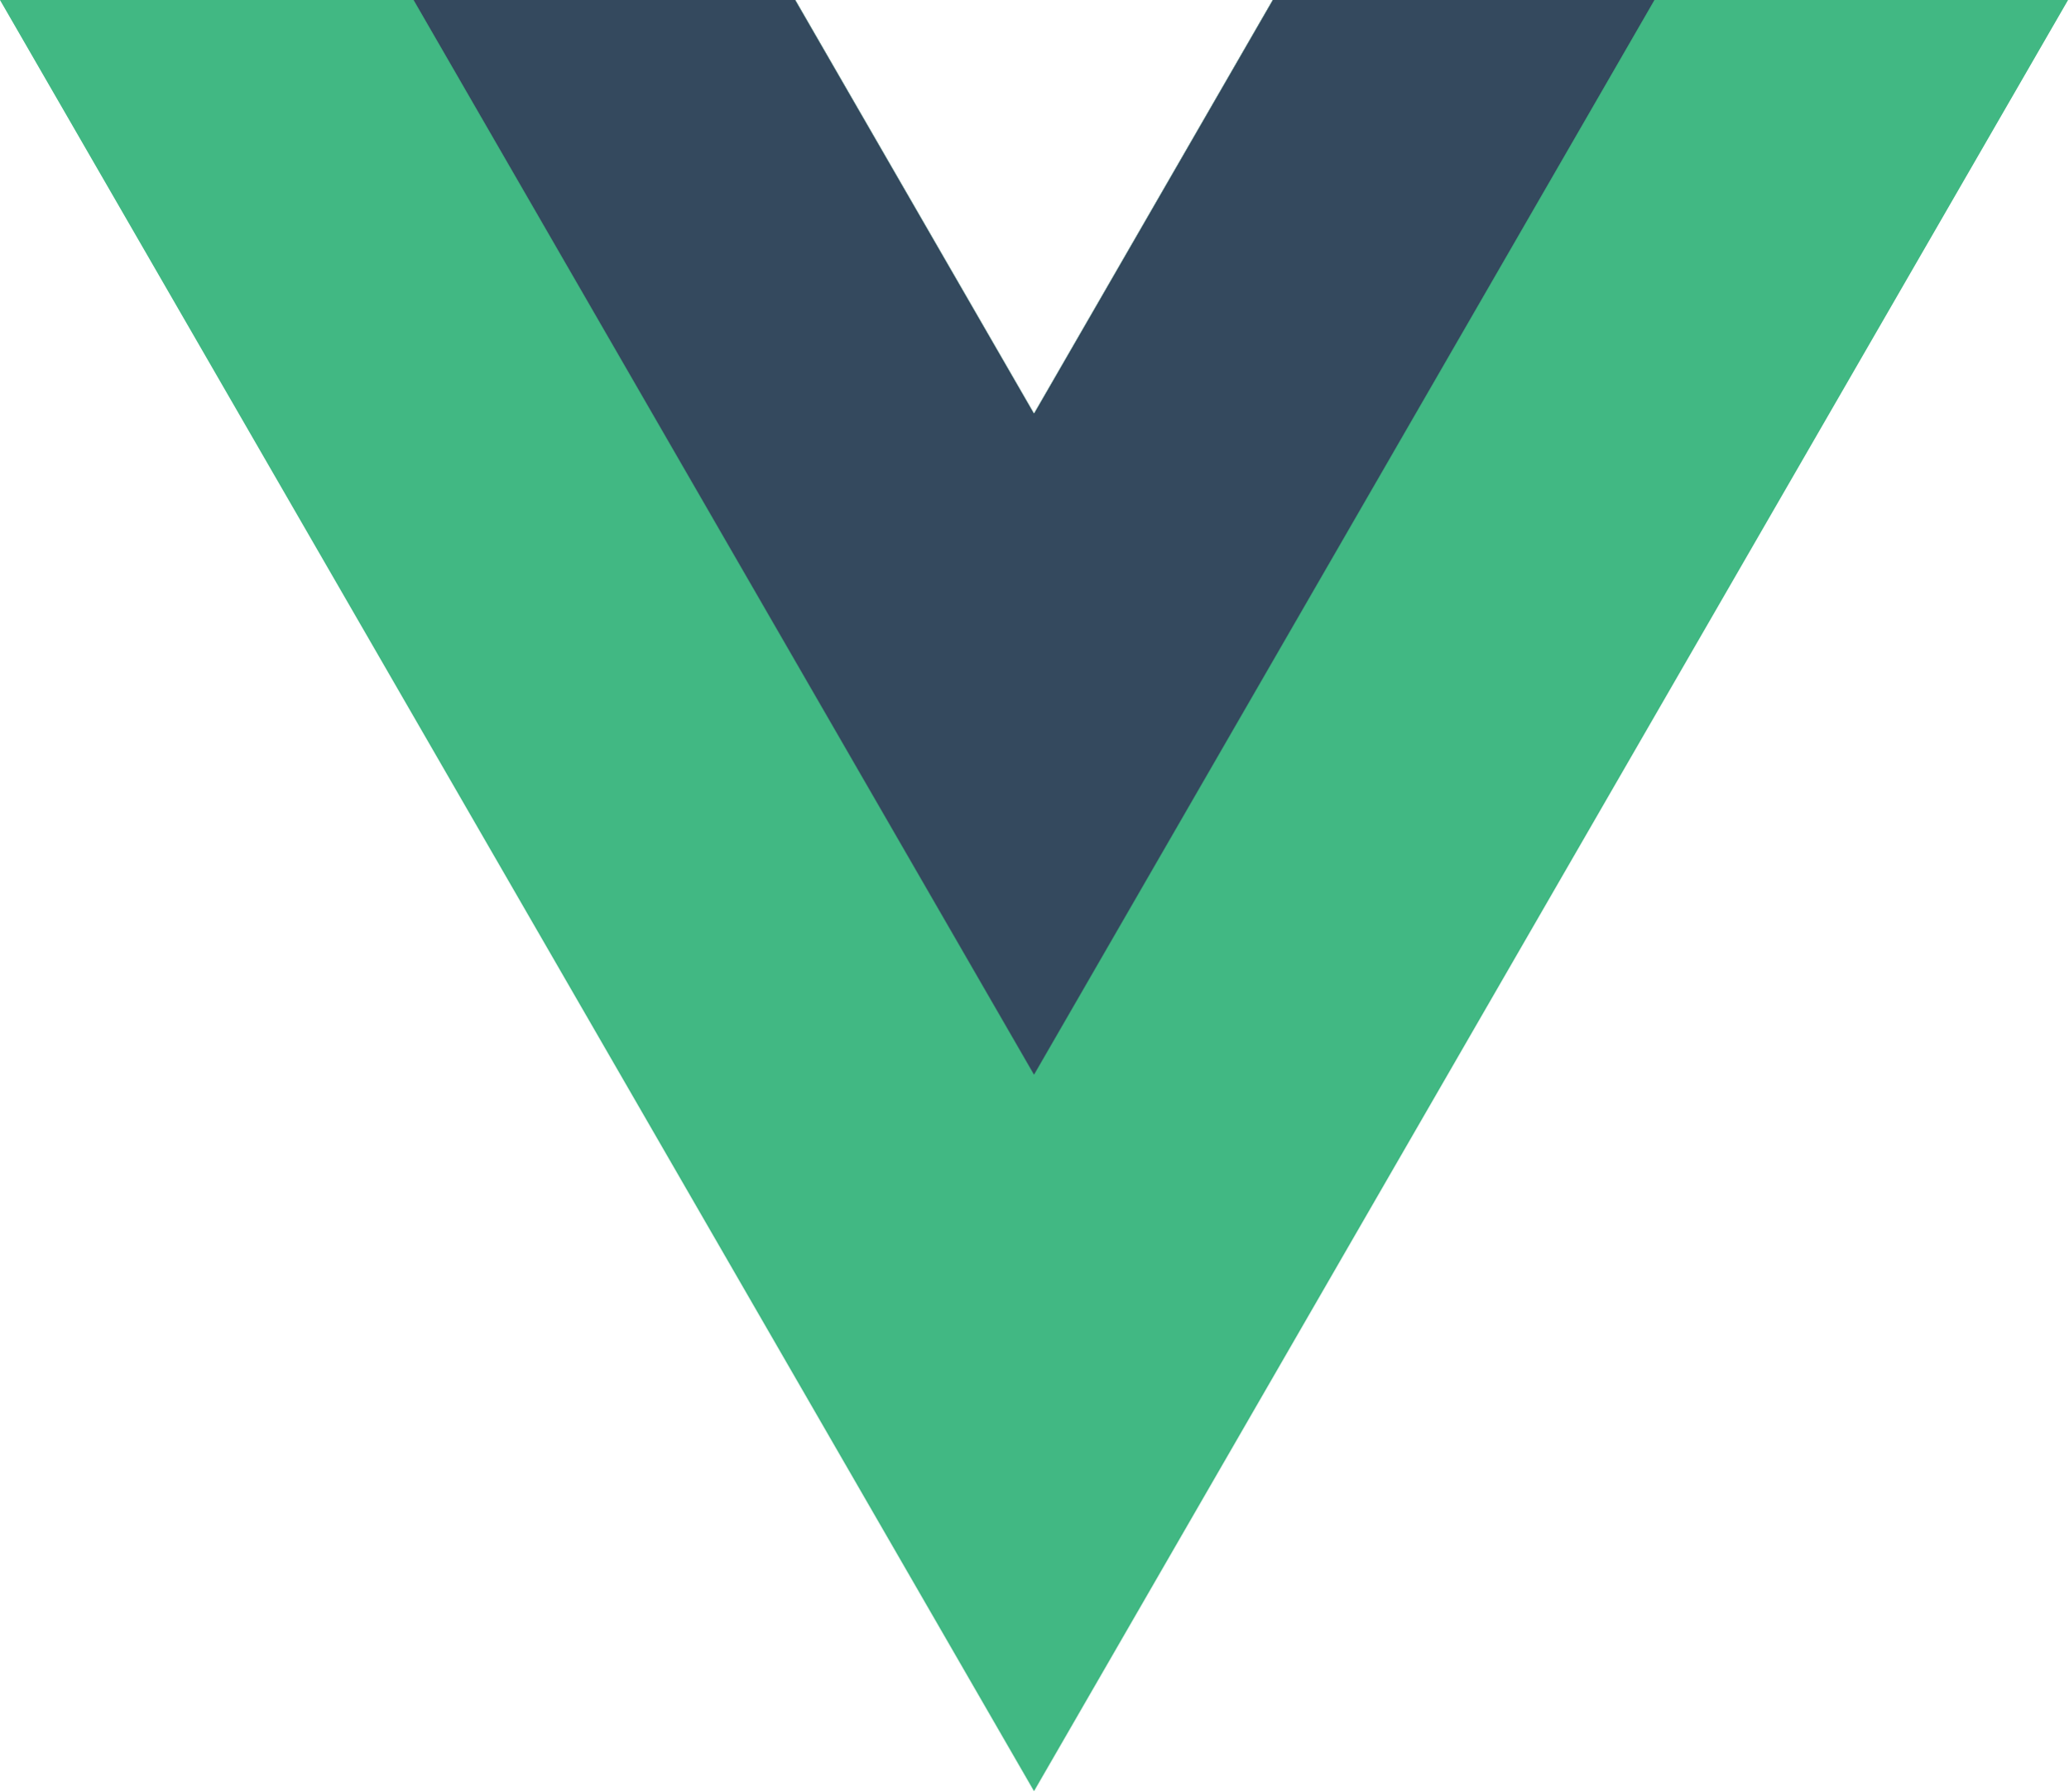
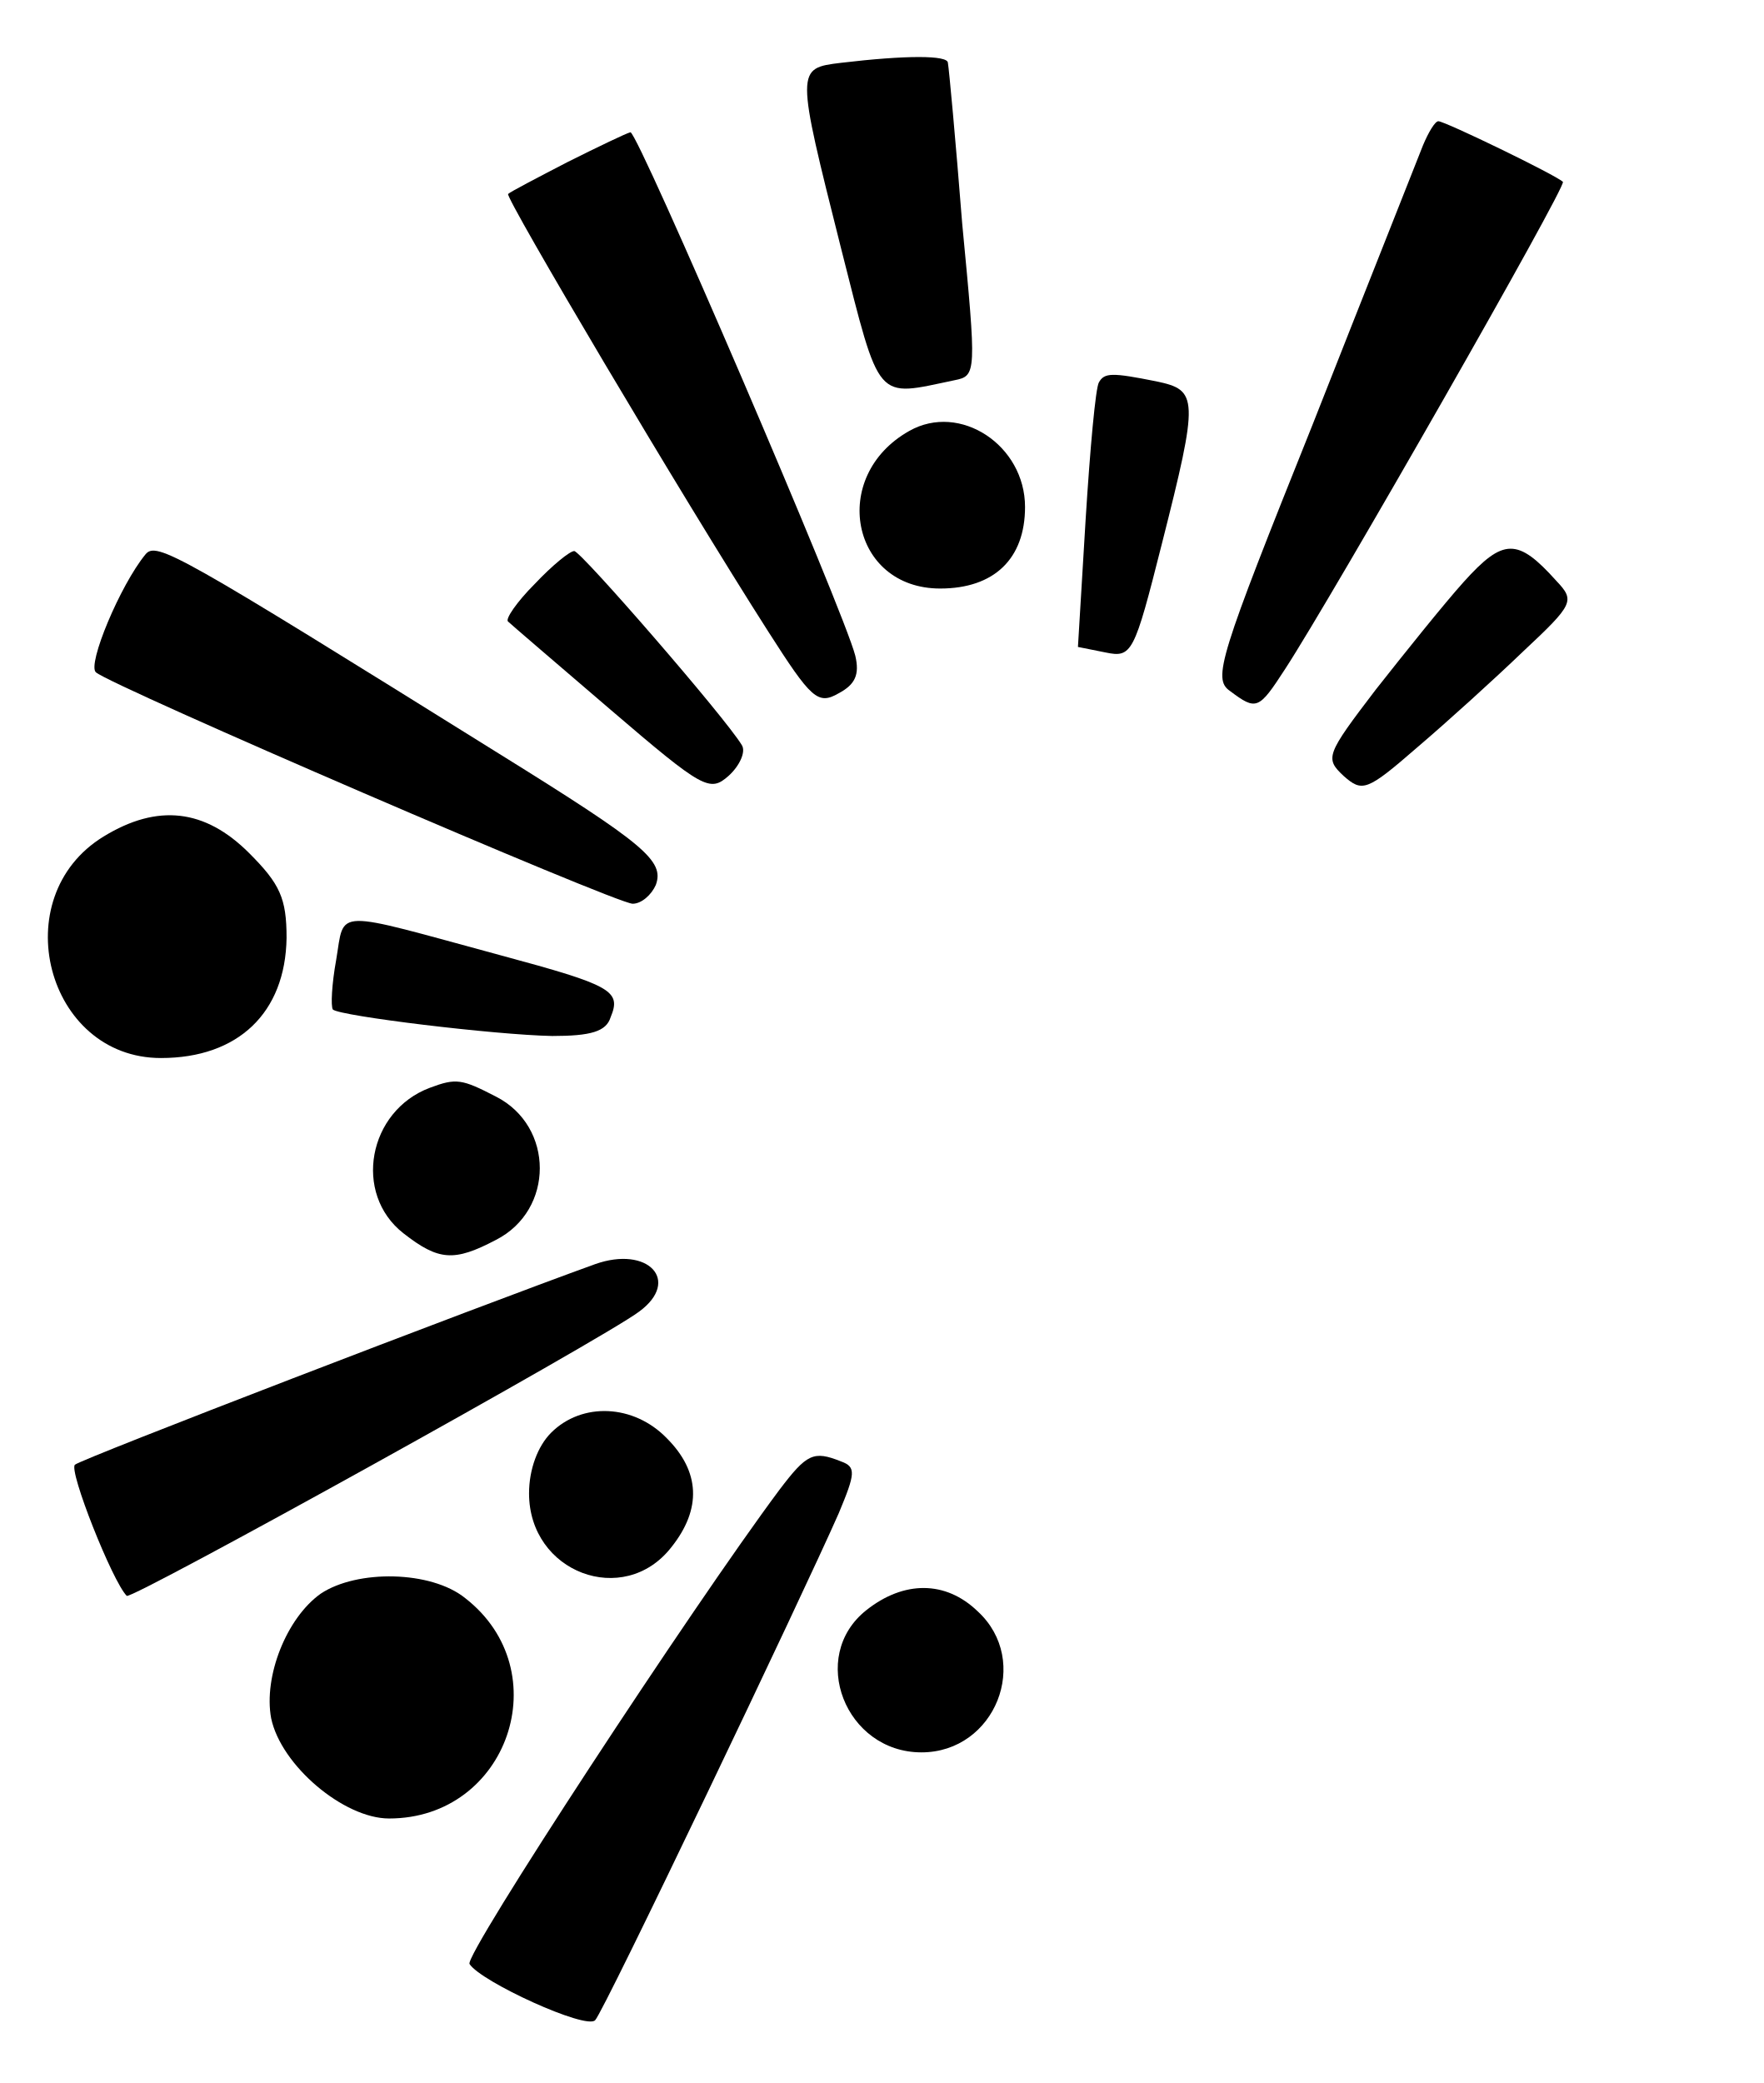
- <svg xmlns="http://www.w3.org/2000/svg" viewBox="0 0 261.76 226.69">
-   <path d="M161.096.001l-30.225 52.351L100.647.001H-.005l130.877 226.688L261.749.001z" fill="#41b883" />
-   <path d="M161.096.001l-30.225 52.351L100.647.001H52.346l78.526 136.01L209.398.001z" fill="#34495e" />
+ <svg xmlns="http://www.w3.org/2000/svg" version="1.0" width="160pt" height="189pt" viewBox="0 0 160 189" preserveAspectRatio="xMidYMid meet">
+   <g transform="translate(0,189) scale(0.1,-0.1)" fill="#000000" stroke="none">
+     <path d="M763 1833 c-41 -5 -41 -5 0 -168 36 -142 31 -135 103 -120 20 4 20 6 7 142 -6 76 -12 141 -13 146 0 7 -38 7 -97 0z" />
+     <path d="M1291 1758 c-5 -13 -50 -126 -100 -253 -85 -212 -91 -231 -75 -242 24 -18 26 -17 50 20 43 66 256 439 252 442 -6 6 -107 55 -113 55 -3 0 -9 -10 -14 -22z" />
+     <path d="M515 1743 c-27 -14 -52 -27 -54 -29 -3 -3 158 -275 236 -397 39 -61 45 -67 64 -56 15 8 19 17 15 34 -10 40 -197 475 -204 475 -4 -1 -29 -13 -57 -27z" />
+     <path d="M997 1543 c-3 -5 -8 -60 -12 -124 l-7 -116 25 -5 c24 -5 26 -1 51 98 34 134 33 140 -5 148 -40 8 -47 8 -52 -1z" />
+     <path d="M825 1499 c-73 -41 -53 -143 28 -143 49 0 77 27 77 74 0 56 -59 95 -105 69z" />
+     <path d="M132 1387 c-23 -28 -53 -100 -45 -107 13 -12 472 -210 487 -210 8 0 17 8 21 17 8 22 -10 37 -142 119 -292 182 -311 193 -321 181z" />
+     <path d="M1328 1362 c-18 -20 -54 -65 -80 -98 -45 -59 -46 -62 -29 -78 17 -15 21 -14 67 26 27 23 70 62 96 87 46 43 47 46 30 64 -35 39 -48 39 -84 -1z" />
+     <path d="M485 1360 c-16 -16 -27 -32 -24 -34 2 -2 44 -38 93 -80 84 -72 90 -75 107 -60 10 9 16 22 12 28 -15 25 -146 176 -152 176 -4 0 -20 -13 -36 -30z" />
+     <path d="M94 1131 c-90 -55 -52 -201 52 -201 70 0 113 41 114 109 0 36 -6 49 -34 77 -40 40 -83 45 -132 15z" />
+     <path d="M305 1019 c-4 -22 -5 -42 -3 -45 7 -6 147 -23 199 -24 35 0 49 4 53 17 10 24 1 29 -99 56 -155 42 -142 43 -150 -4z" />
+     <path d="M390 903 c-56 -21 -70 -96 -24 -132 32 -25 46 -26 84 -6 53 27 53 103 0 130 -31 16 -36 17 -60 8z" />
+     <path d="M540 743 c-108 -39 -467 -177 -472 -182 -6 -5 34 -106 47 -119 4 -4 432 233 465 258 38 28 8 60 -40 43z" />
+     <path d="M500 590 c-12 -12 -20 -33 -20 -55 0 -72 86 -104 129 -49 28 35 26 69 -4 99 -30 31 -77 33 -105 5z" />
+     <path d="M707 538 c-79 -106 -286 -422 -281 -430 10 -16 106 -60 114 -51 8 8 188 385 221 460 15 36 16 42 2 47 -25 10 -31 7 -56 -26z" />
+     <path d="M291 444 c-31 -22 -52 -75 -45 -113 9 -43 66 -91 107 -91 108 0 154 134 69 200 -31 25 -98 26 -131 4z" />
+     <path d="M786 429 c-53 -42 -19 -129 50 -129 67 0 100 83 51 128 -29 28 -67 28 -101 1z" />
+   </g>
</svg>
